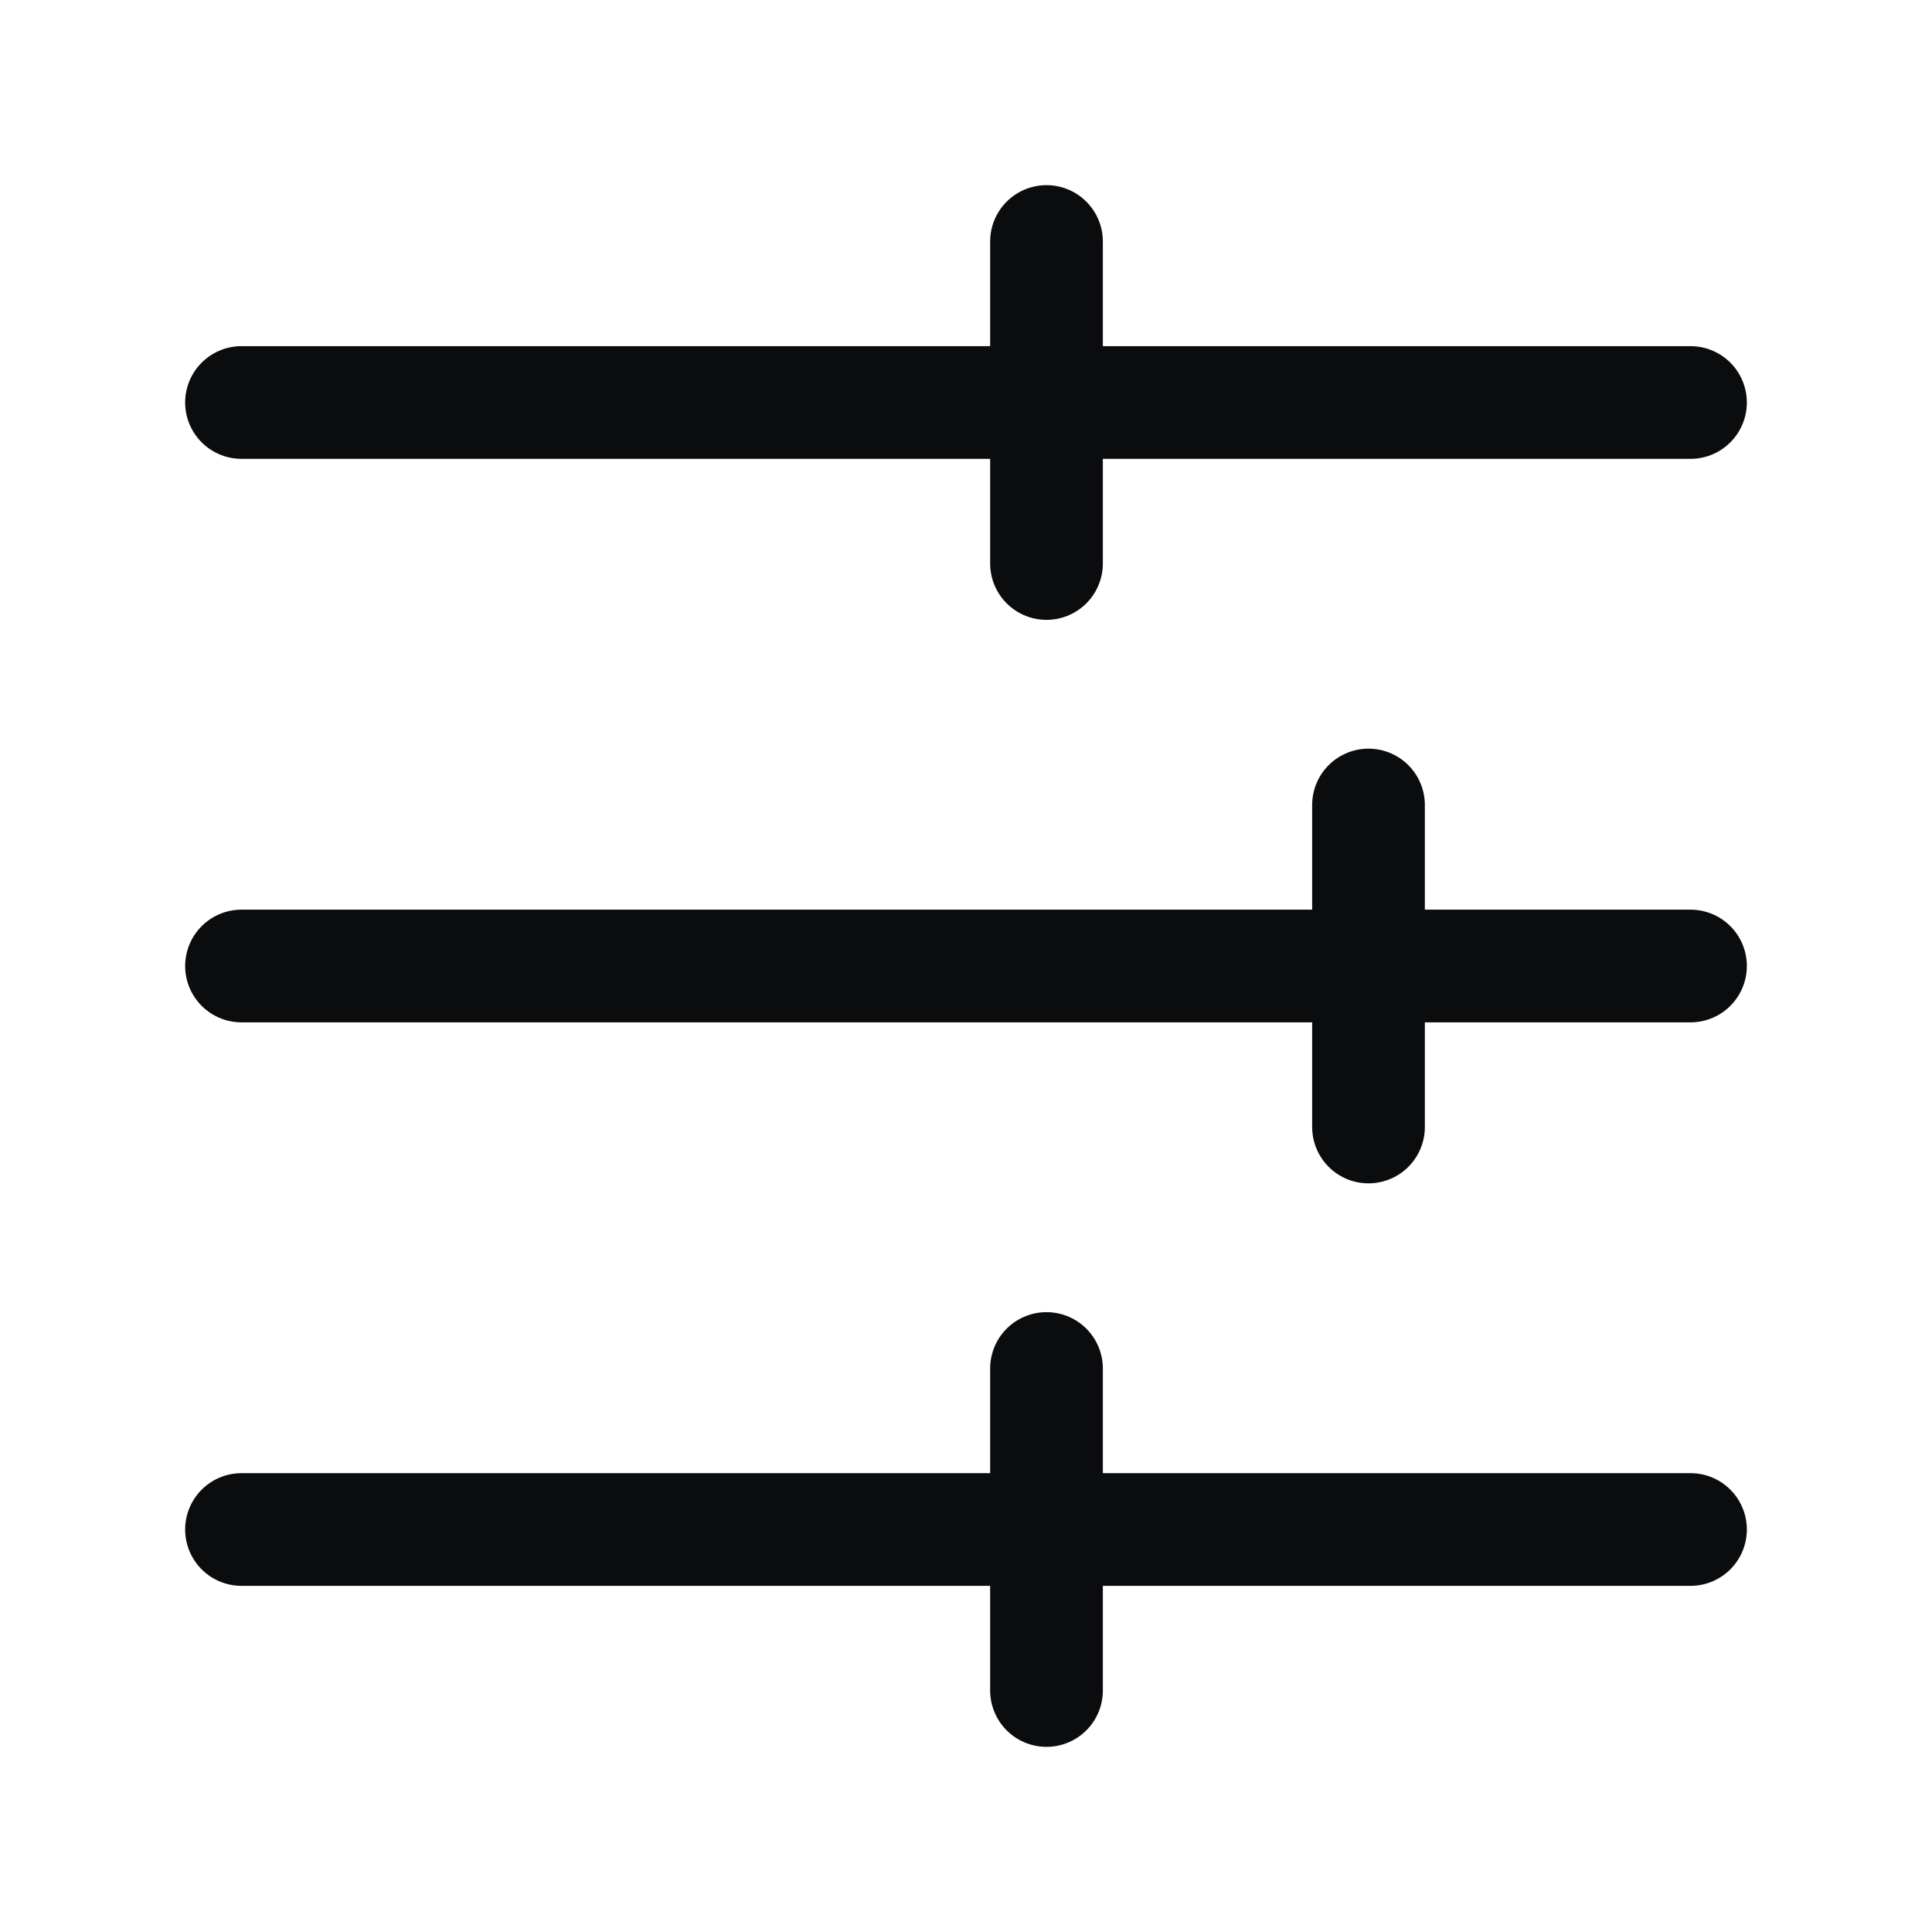
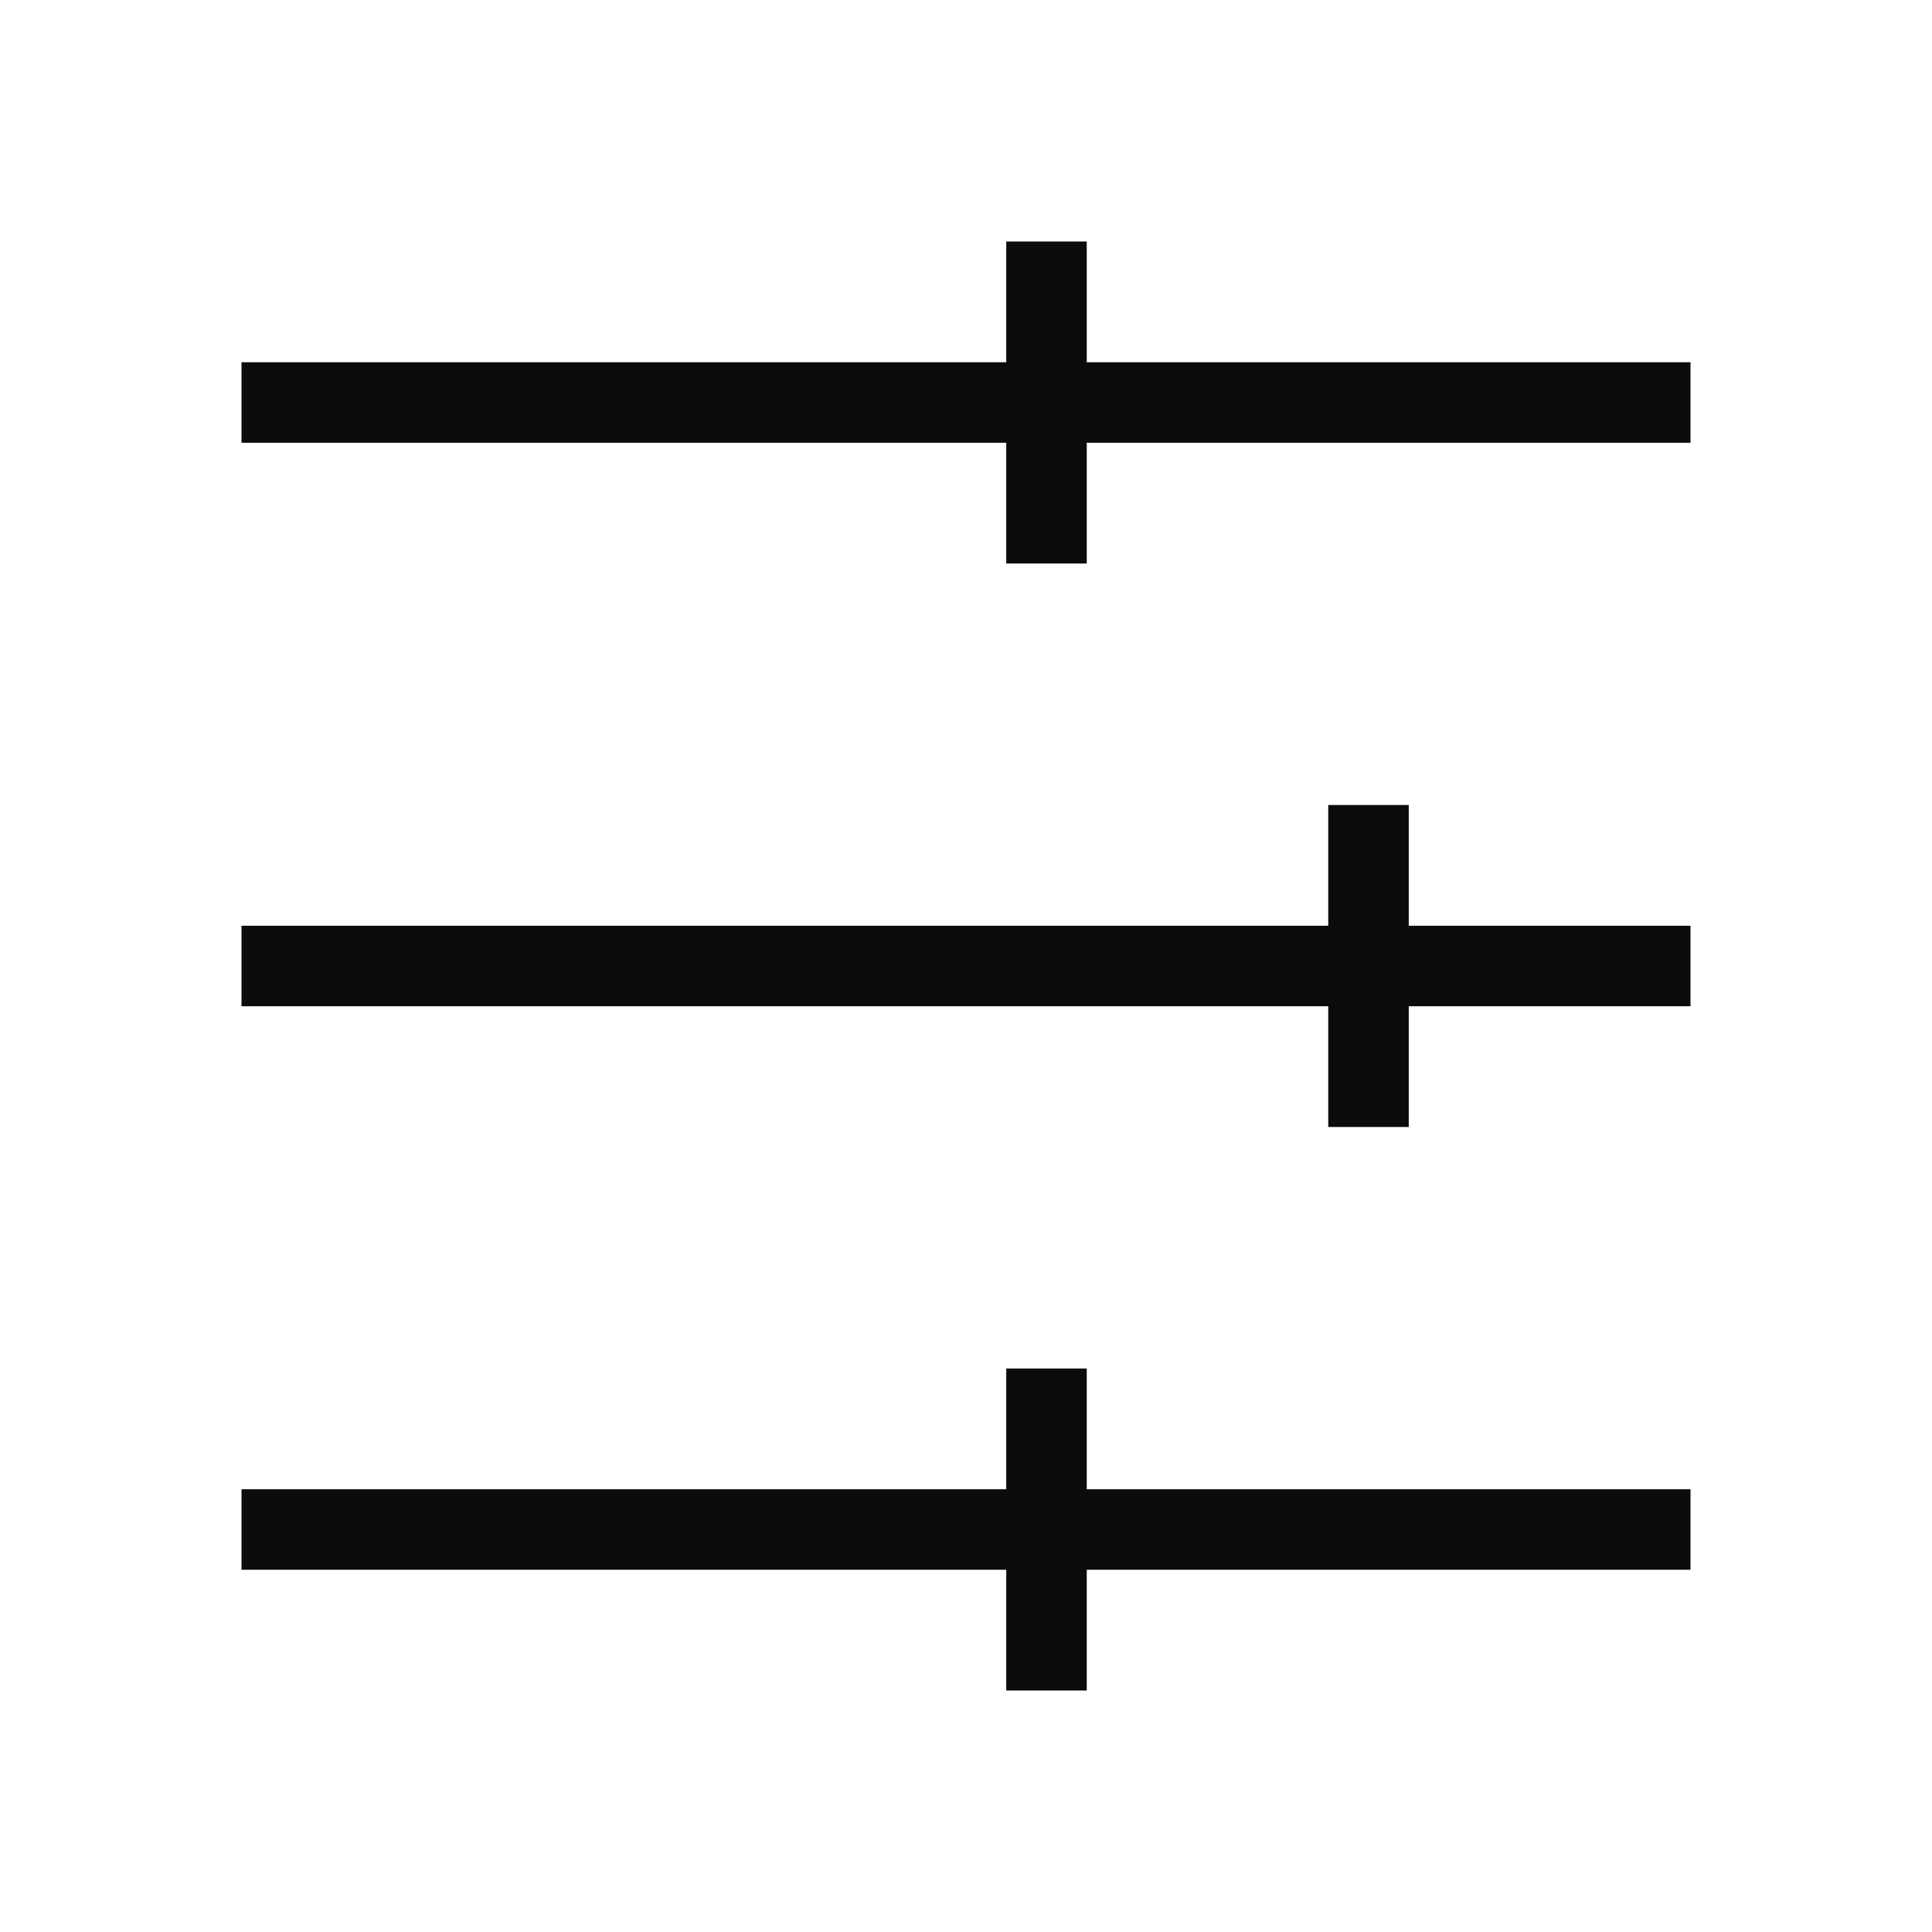
<svg xmlns="http://www.w3.org/2000/svg" width="24" height="24" viewBox="0 0 24 24" fill="none">
-   <path d="M3 12H17M21 12H17M17 12V10M17 12V14M3 5H13M21 5H13M13 5V3M13 5V7M3 19H13M21 19H13M13 19V17M13 19V21" stroke="#0B0C0E" stroke-width="1.4" stroke-linecap="round" stroke-linejoin="round" />
+   <path d="M3 12H17M21 12H17M17 12V10M17 12V14M3 5H13M21 5H13M13 5V3M13 5V7M3 19H13M21 19H13M13 19V17M13 19V21" stroke="#0B0C0E" strokeWidth="1.4" strokeLinecap="round" strokeLinejoin="round" />
</svg>
